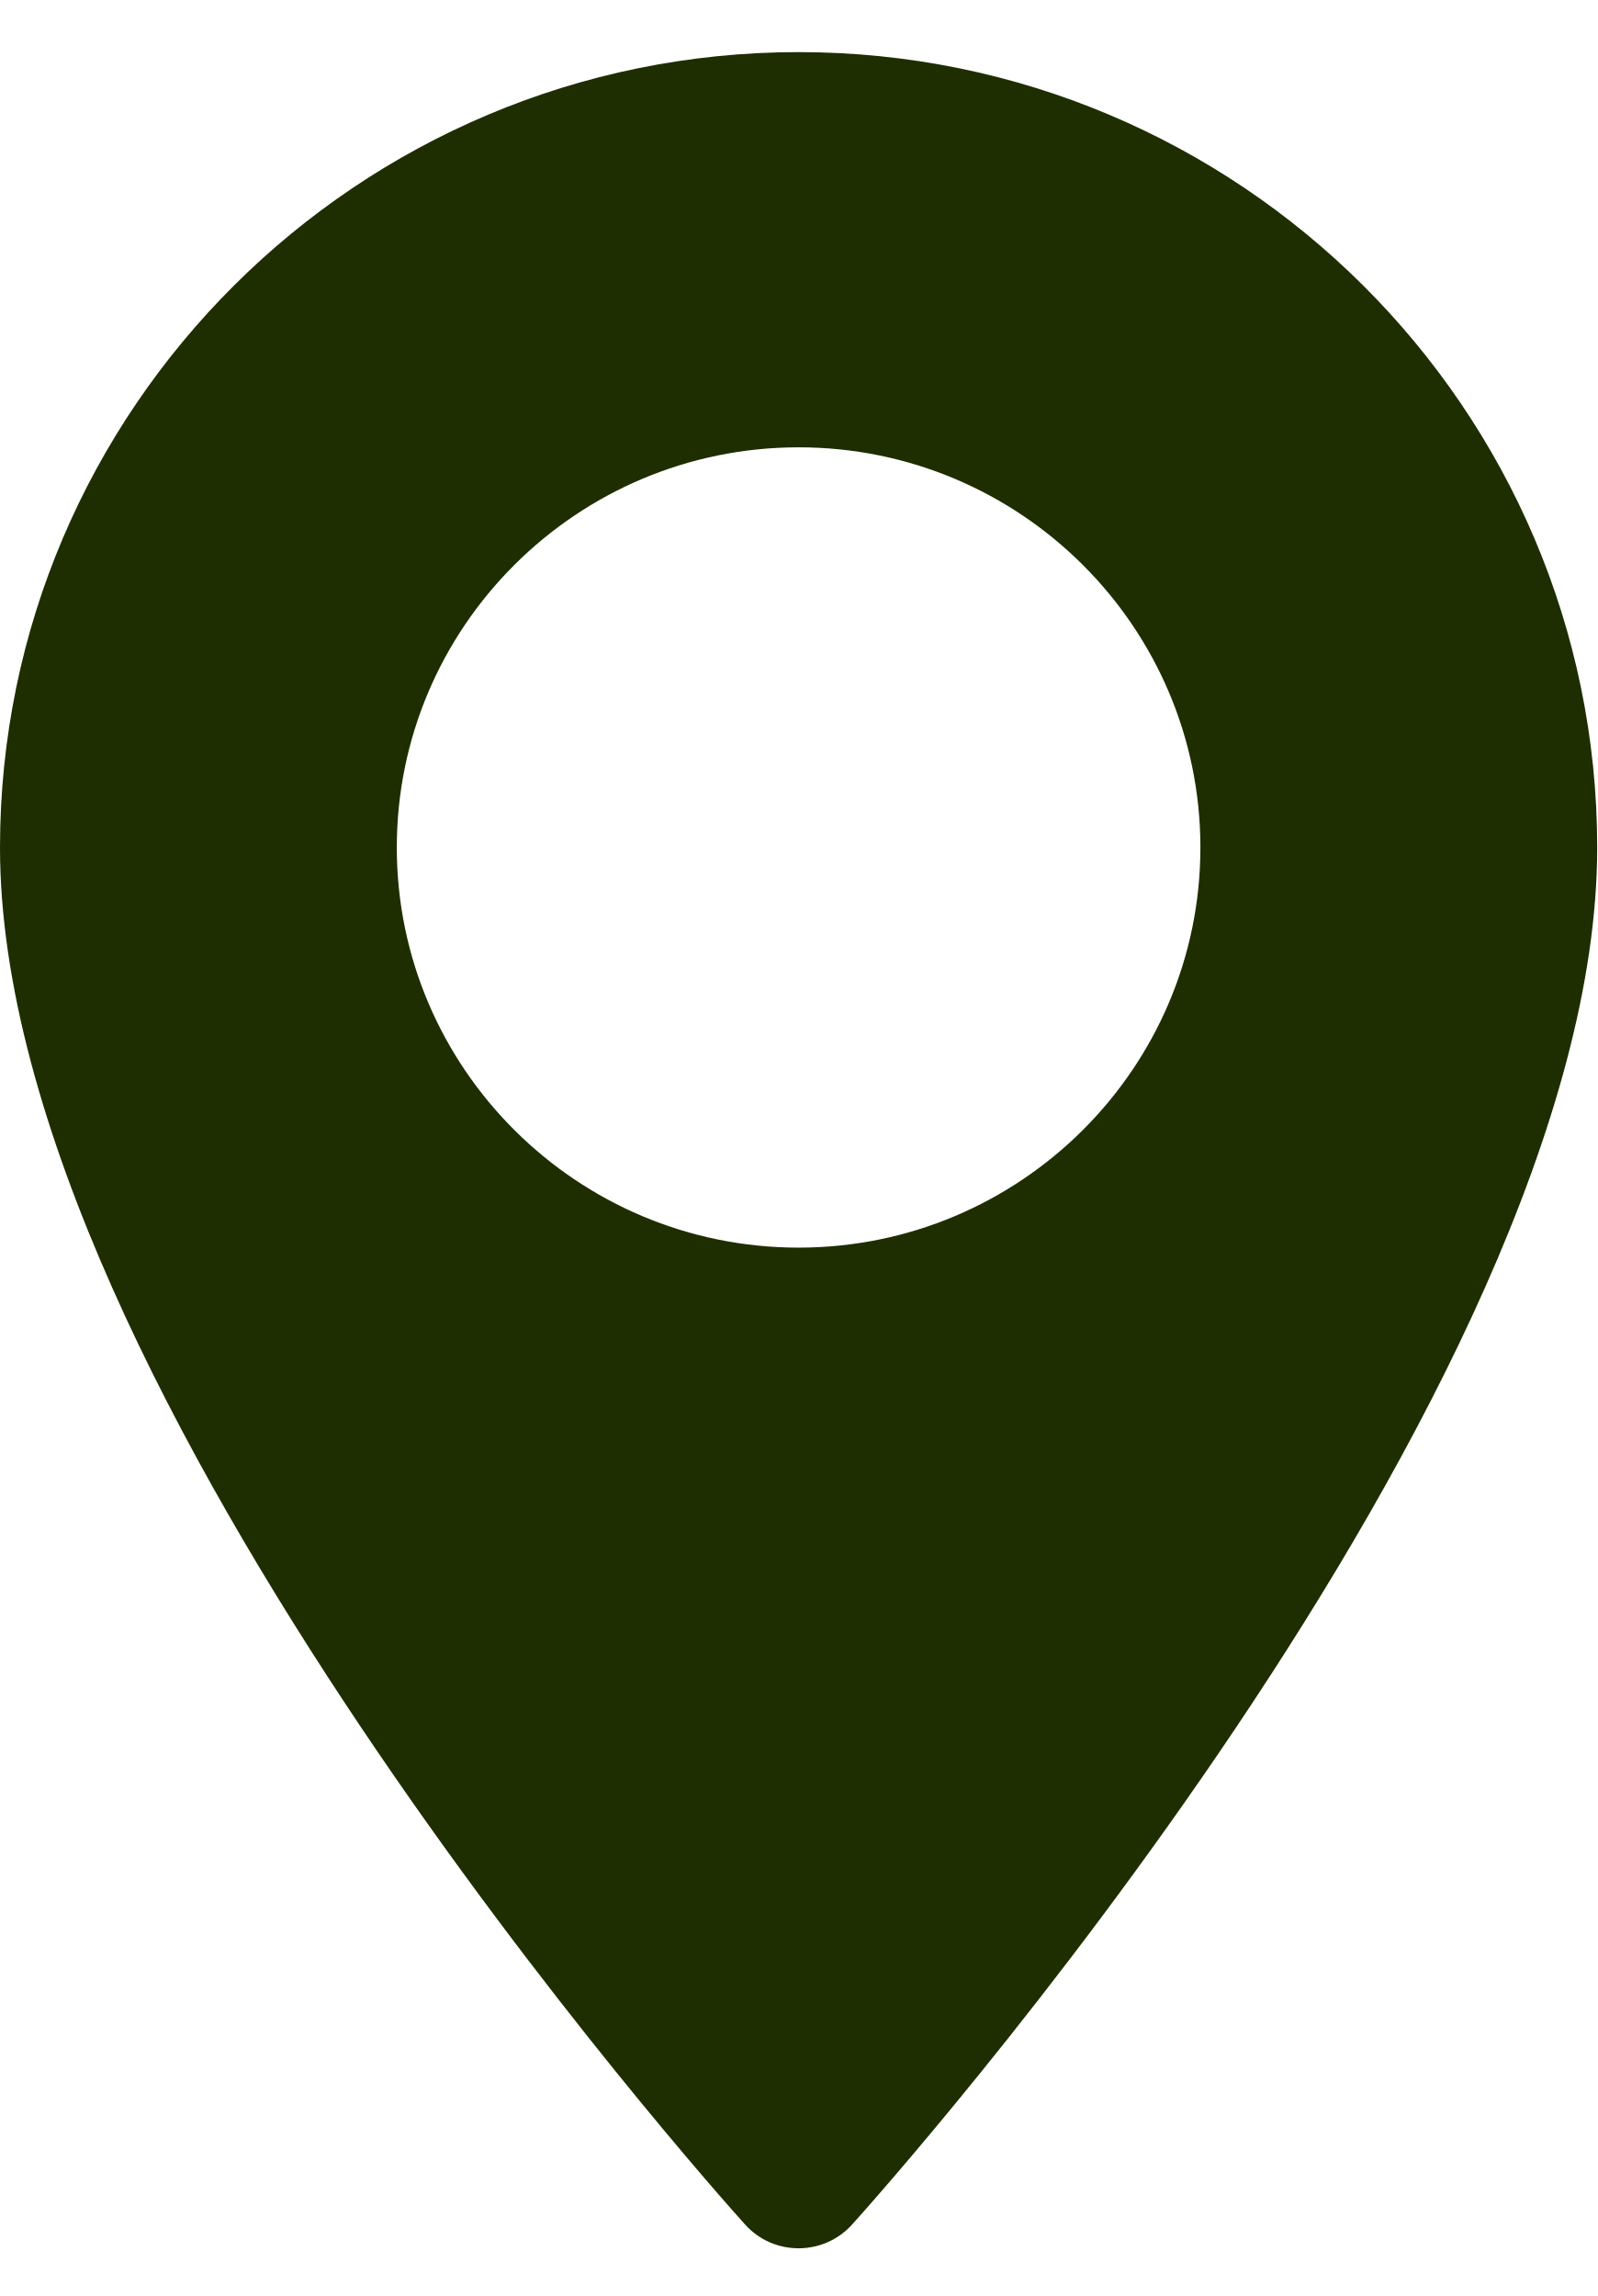
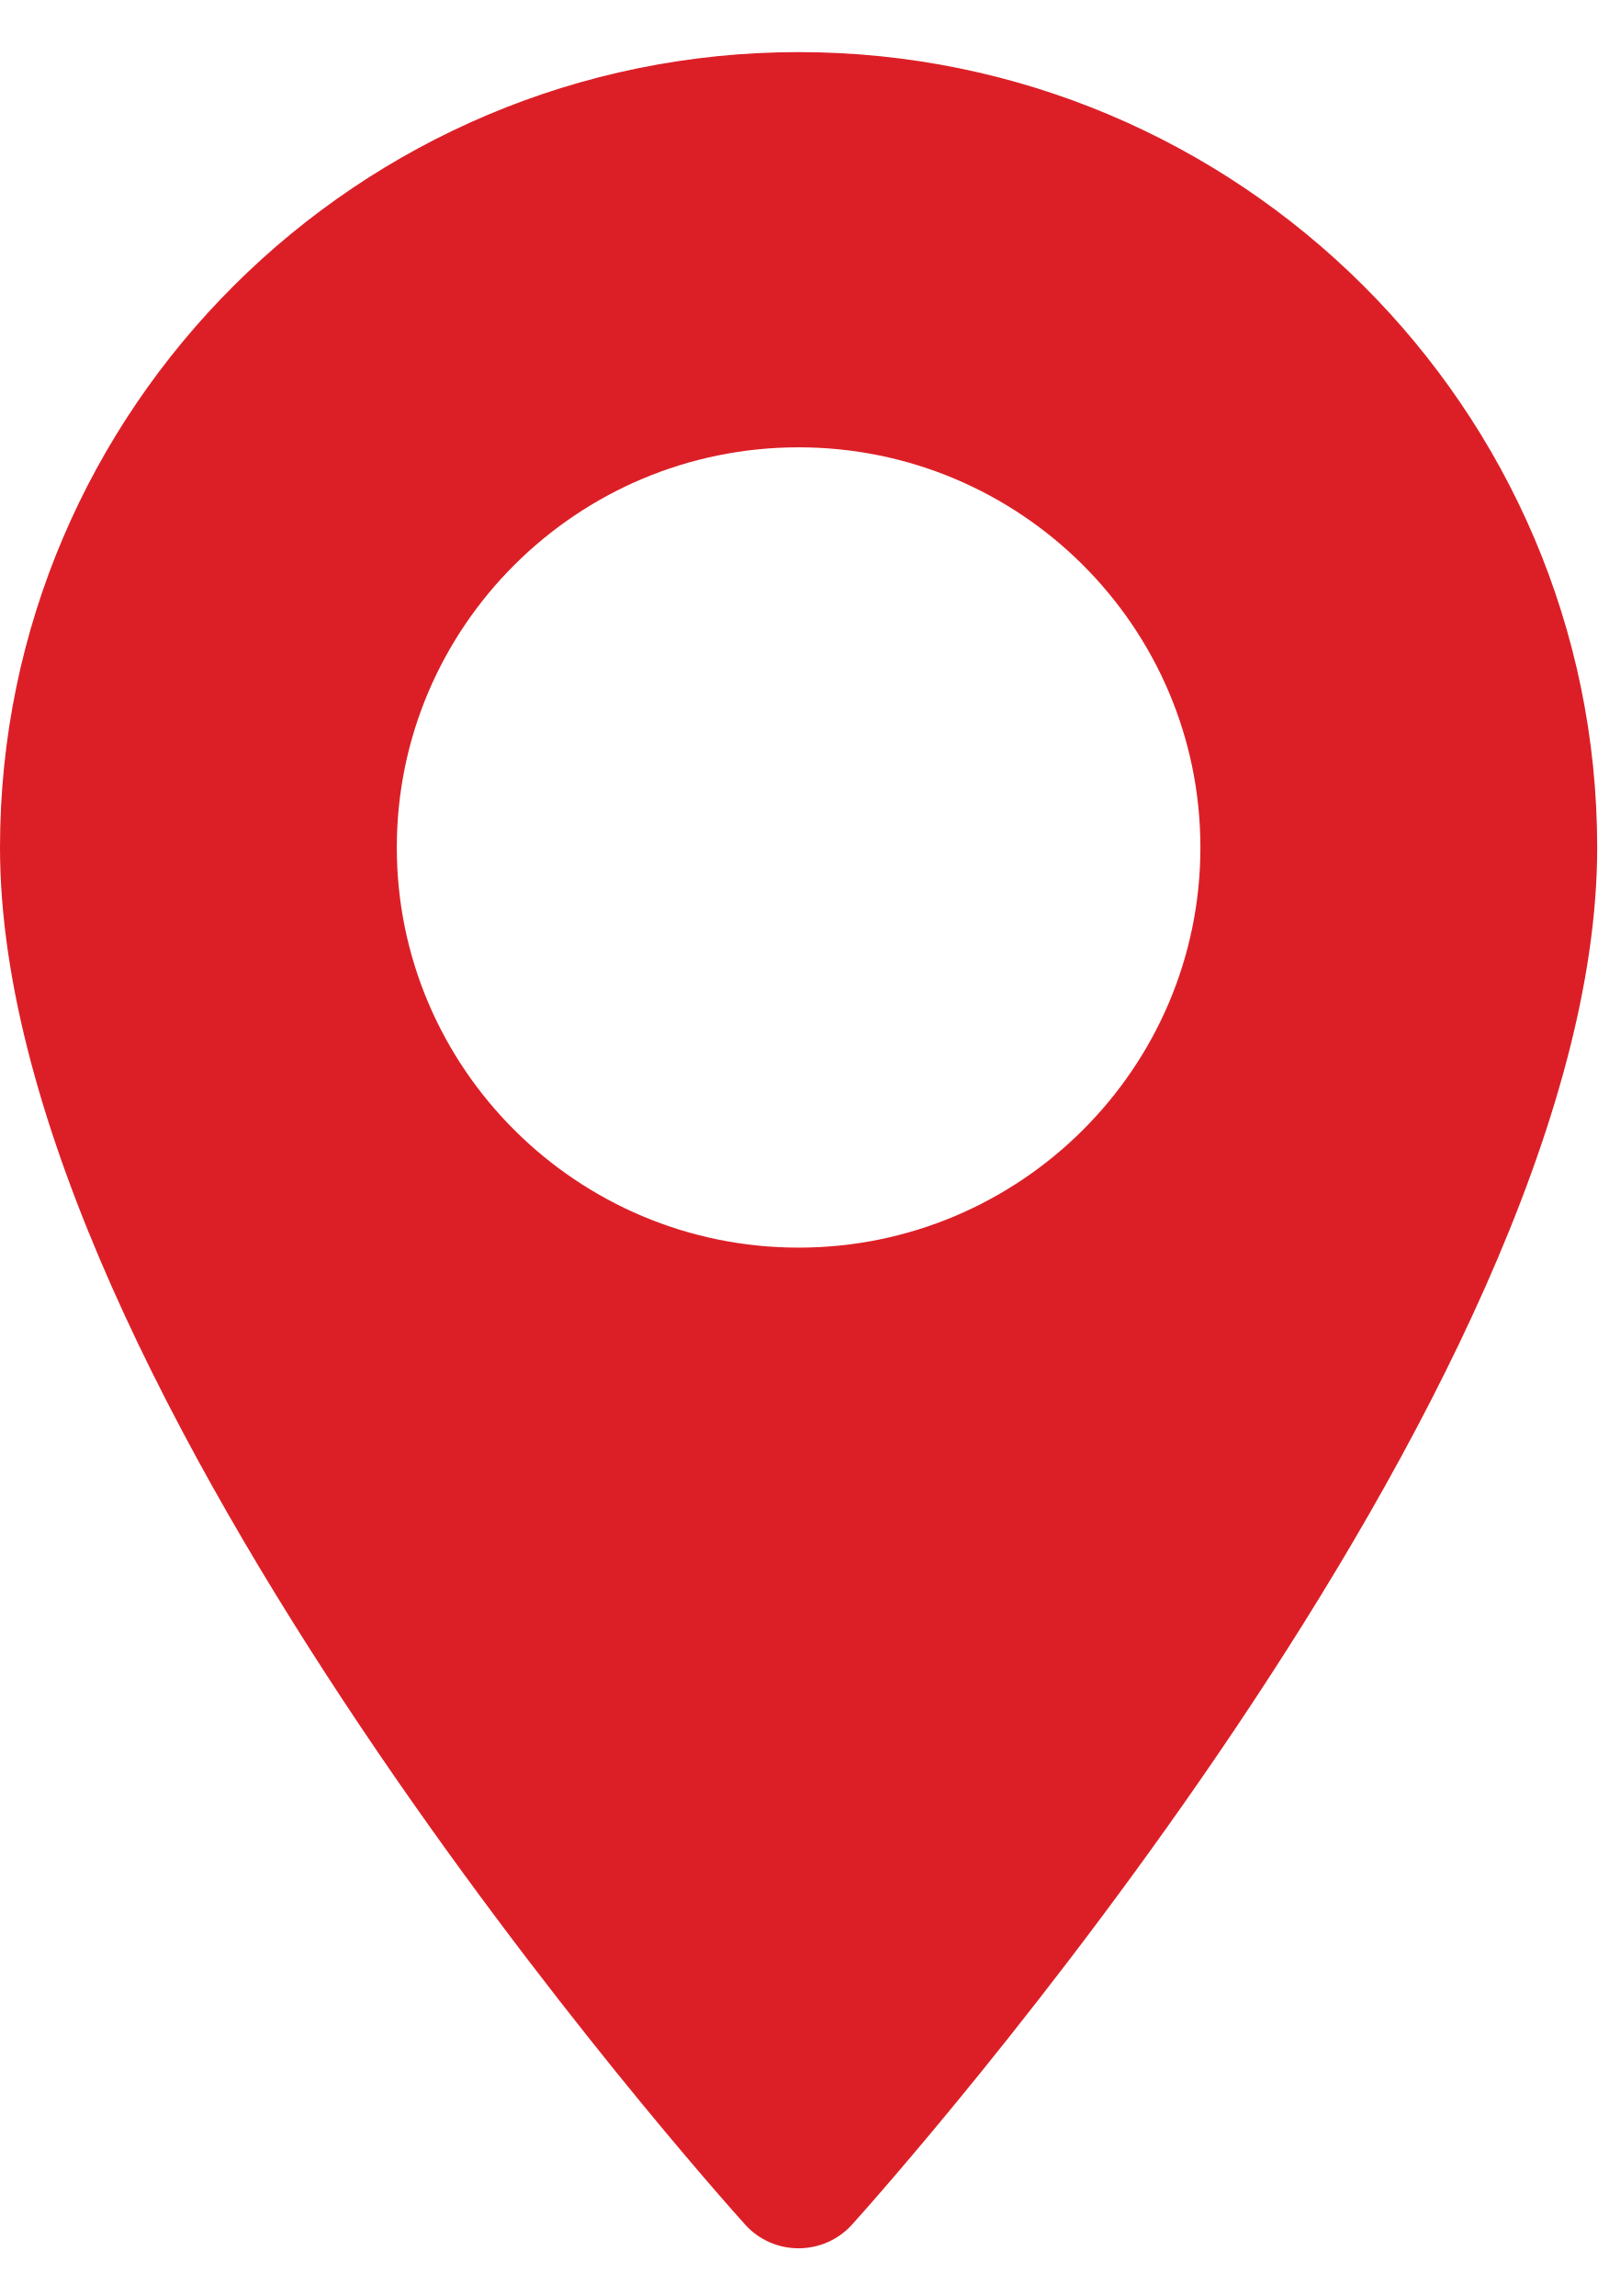
<svg xmlns="http://www.w3.org/2000/svg" width="16" height="23" viewBox="0 0 16 23" fill="none">
-   <path d="M8 0.522C3.589 0.522 0 4.096 0 8.49C0 13.942 7.159 21.946 7.464 22.284C7.75 22.602 8.25 22.601 8.536 22.284C8.841 21.946 16 13.942 16 8.49C16 4.096 12.411 0.522 8 0.522ZM8 12.498C5.781 12.498 3.975 10.7 3.975 8.49C3.975 6.279 5.781 4.481 8 4.481C10.219 4.481 12.025 6.279 12.025 8.49C12.025 10.7 10.219 12.498 8 12.498Z" fill="#1E2E00" />
+   <path d="M8 0.522C3.589 0.522 0 4.096 0 8.49C0 13.942 7.159 21.946 7.464 22.284C7.75 22.602 8.25 22.601 8.536 22.284C8.841 21.946 16 13.942 16 8.49C16 4.096 12.411 0.522 8 0.522ZM8 12.498C5.781 12.498 3.975 10.7 3.975 8.49C3.975 6.279 5.781 4.481 8 4.481C10.219 4.481 12.025 6.279 12.025 8.49C12.025 10.7 10.219 12.498 8 12.498Z" fill="#DC1F26" />
</svg>
